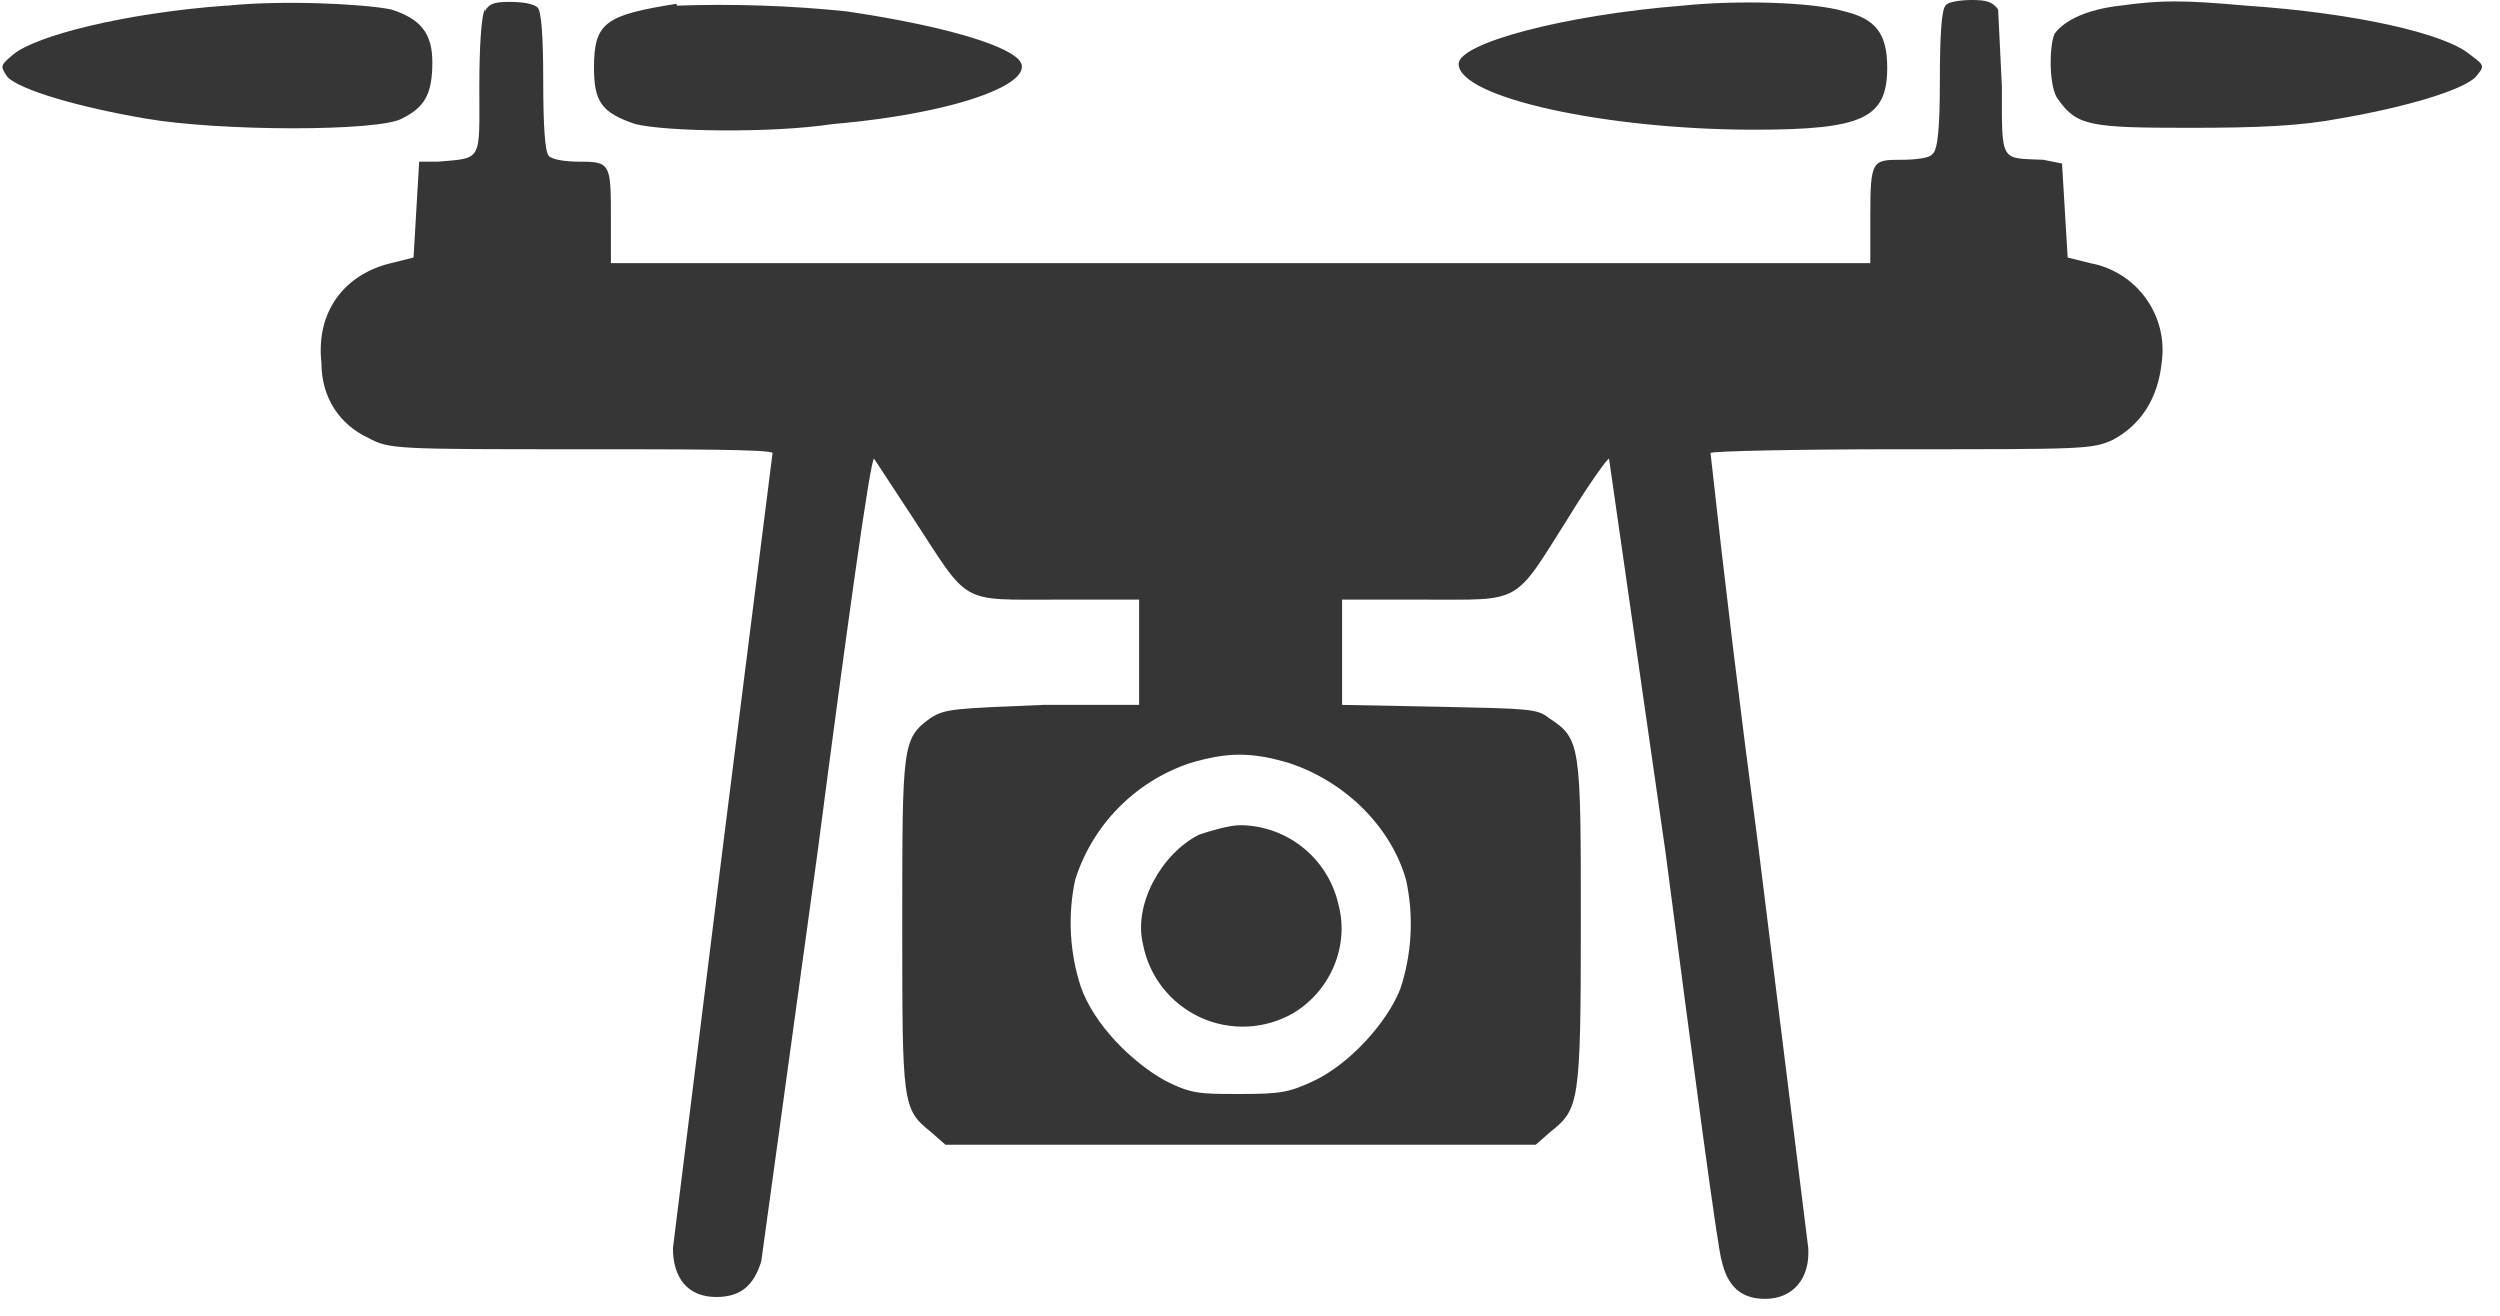
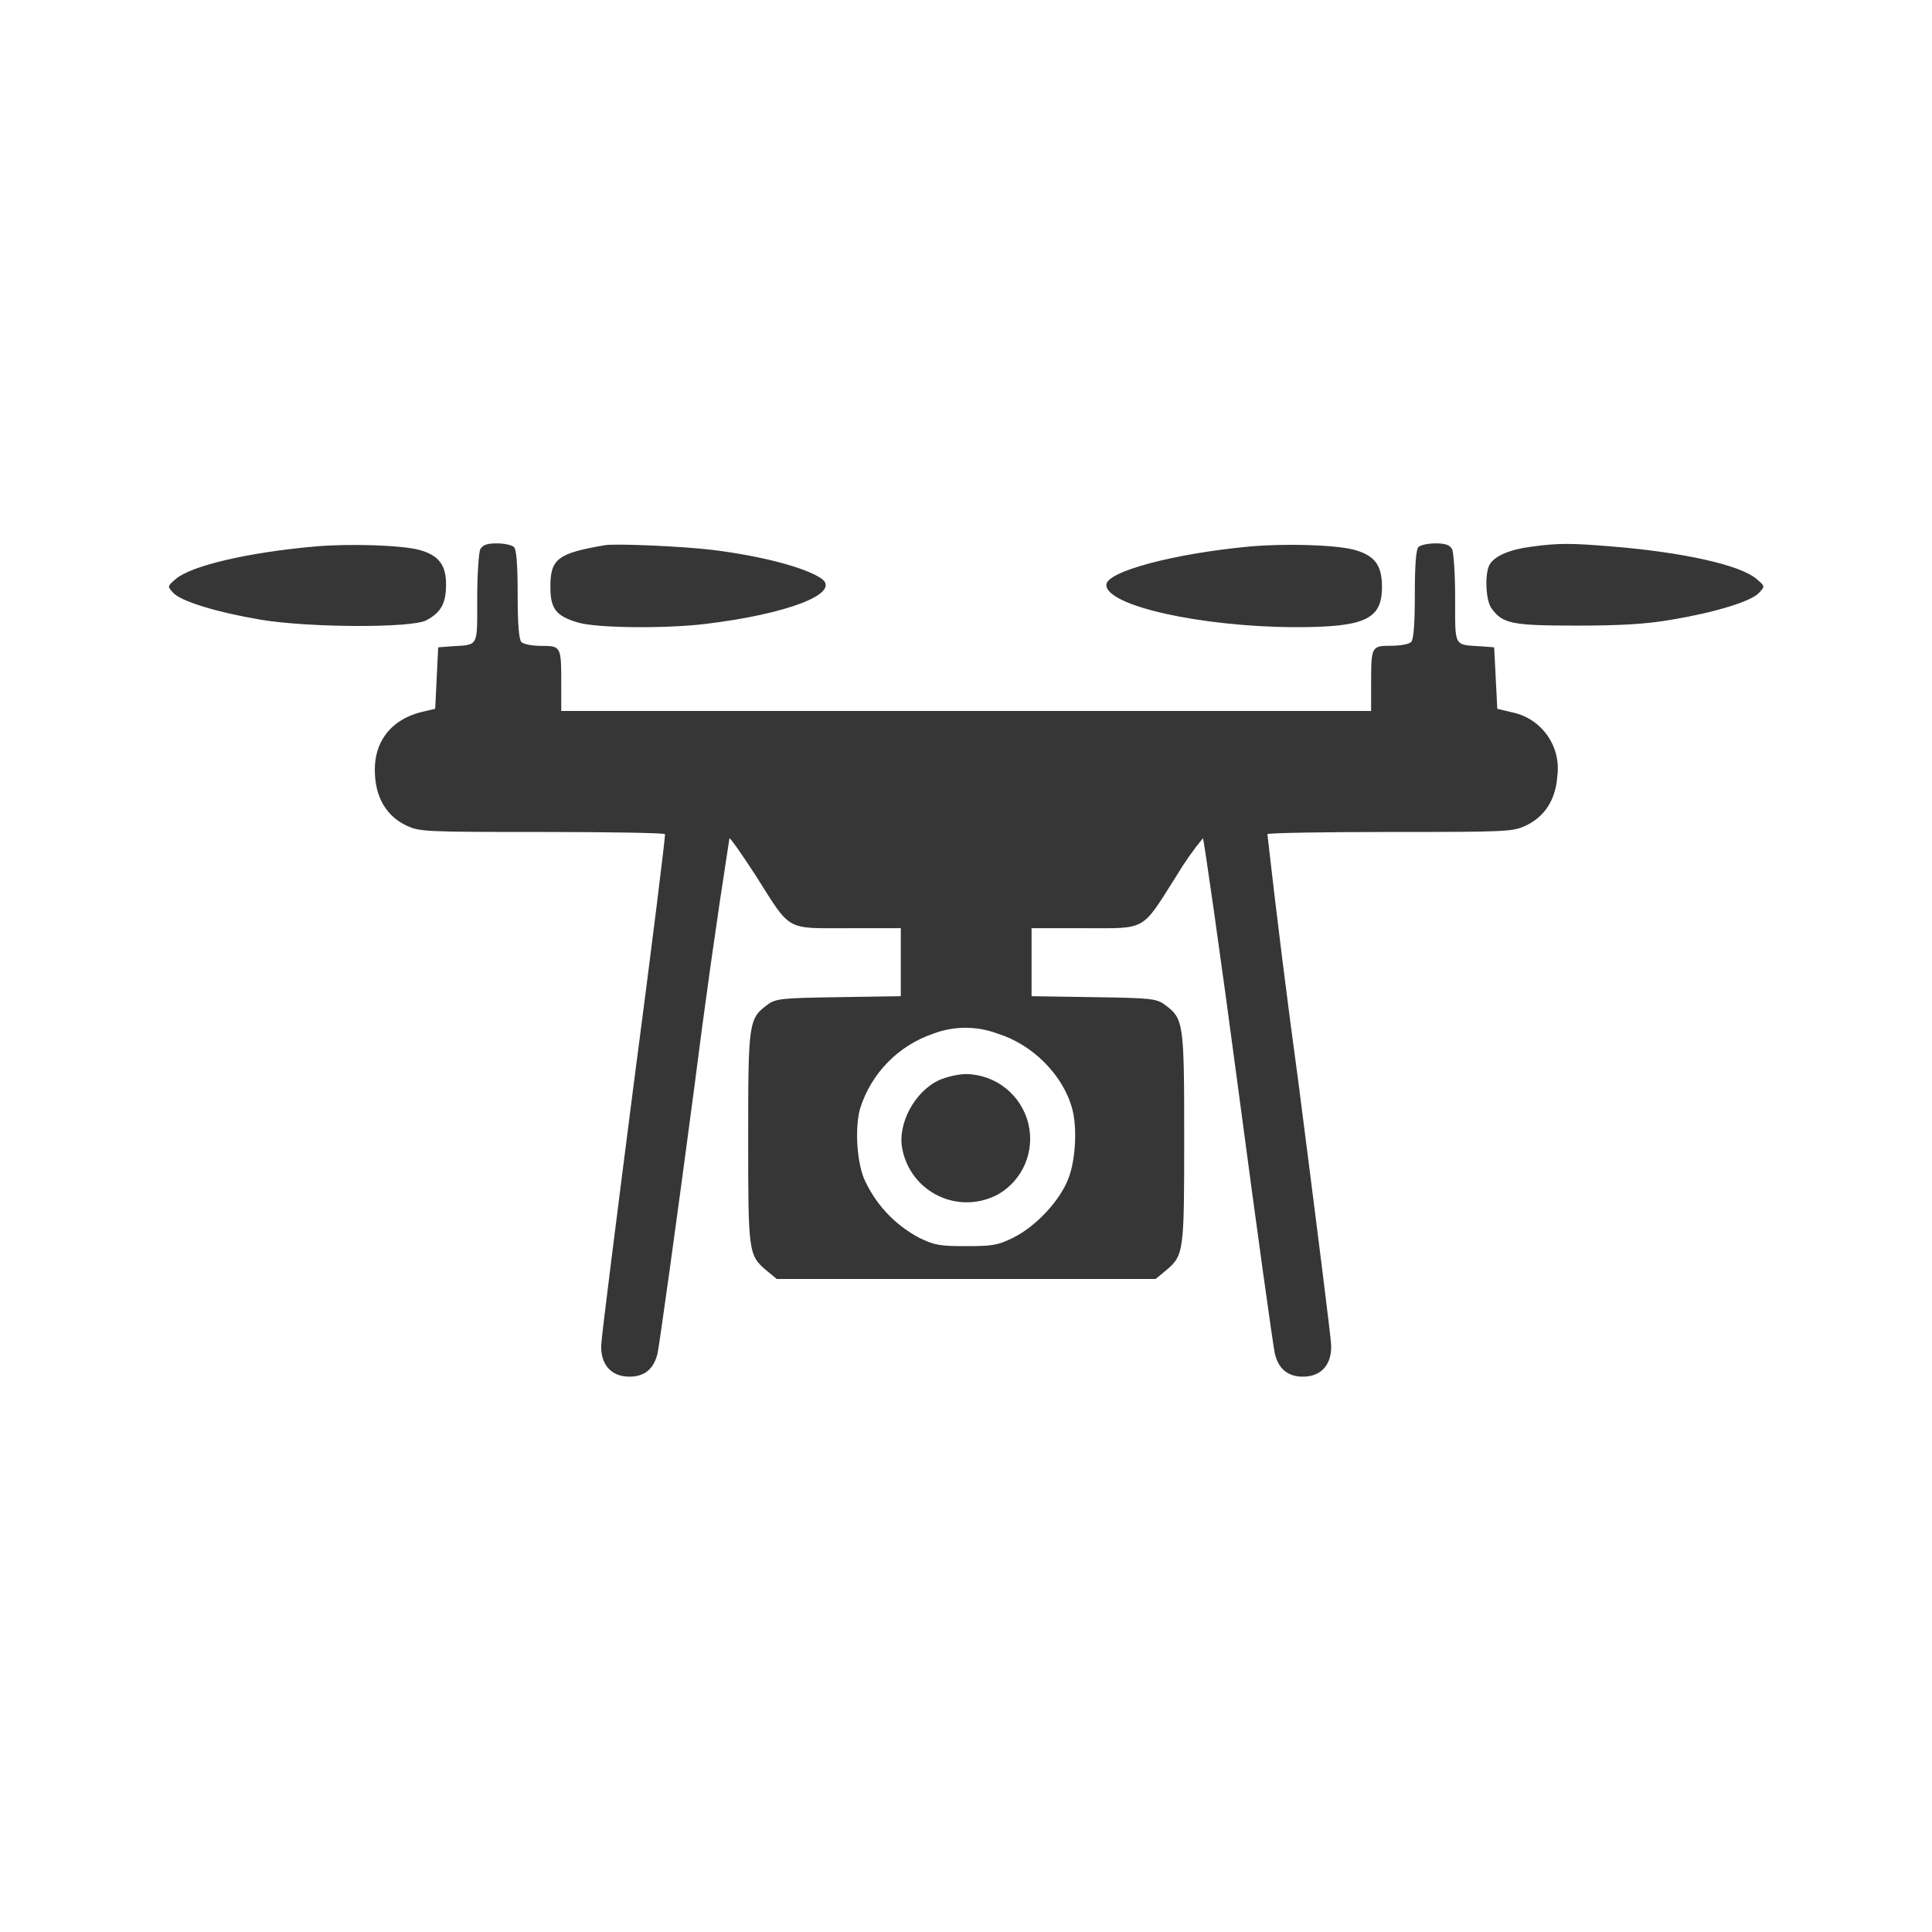
- <svg xmlns="http://www.w3.org/2000/svg" width="133" height="70" fill="none">
-   <path d="M12 .3C6.6.7 1.9 1.9.7 2.9c-.7.6-.7.6-.3 1.2.7.7 3.8 1.6 7.3 2.2 4 .7 12.5.7 13.7 0 1.2-.6 1.6-1.3 1.6-3 0-1.5-.6-2.3-2.2-2.8C19.3.2 15 0 12.1.3ZM25.8.5c-.2.3-.3 2.1-.3 4.1 0 4 .2 3.8-2.2 4h-1l-.3 5.1-1.2.3c-2.5.6-4 2.6-3.7 5.3 0 1.9 1 3.3 2.5 4 1.1.6 1.5.6 11.3.6 5.5 0 10.1 0 10.2.2l-2.6 20.6-2.7 21.7c0 1.6.8 2.6 2.3 2.6 1.3 0 2-.6 2.4-1.9l3-21.8c1.5-11.5 2.8-20.9 3-20.9l2.1 3.2c3 4.6 2.4 4.3 7.6 4.3h4.4v5.6h-5.1c-4.8.2-5.2.2-6 .7-1.5 1.1-1.5 1.4-1.5 11 0 9.5 0 9.8 1.5 11l.8.7h31.4l.8-.7c1.5-1.2 1.6-1.5 1.6-11 0-9.6 0-9.9-1.7-11-.6-.5-1.1-.5-5.8-.6l-5.2-.1v-5.6h4.4c5.2 0 4.7.3 7.6-4.3 1.1-1.8 2.1-3.2 2.2-3.2l3 20.9c1.5 11.5 2.8 21.3 3 21.8.3 1.3 1 2 2.3 2 1.5 0 2.4-1.1 2.3-2.7l-2.7-21.7A903 903 0 0 1 91 24.1c0-.1 4.6-.2 10.1-.2 9.8 0 10.2 0 11.3-.5 1.5-.8 2.4-2.2 2.6-4.1a4.7 4.7 0 0 0-3.8-5.3l-1.2-.3-.3-5-1-.2c-2.3-.1-2.2.2-2.2-3.9l-.2-4.1c-.3-.4-.6-.5-1.4-.5-.6 0-1.3.1-1.4.3-.2.2-.3 1.5-.3 4 0 2.4-.1 3.7-.4 3.9-.1.2-.9.3-1.6.3-1.6 0-1.7 0-1.7 3V14h-67v-2.3c0-3 0-3.1-1.7-3.1-.7 0-1.4-.1-1.6-.3-.2-.2-.3-1.5-.3-4 0-2.4-.1-3.7-.3-3.9-.2-.2-.8-.3-1.5-.3-.8 0-1.1.1-1.3.5Zm42.8 40.1c3 1 5.4 3.4 6.2 6.2a11 11 0 0 1-.3 5.8c-.7 1.8-2.7 4-4.6 4.9-1.3.6-1.7.7-3.9.7s-2.6 0-4-.7c-1.8-1-3.8-3-4.5-5a11 11 0 0 1-.3-5.7 9.6 9.6 0 0 1 6.1-6.2c2-.6 3.3-.6 5.3 0Z" fill="#363636" />
-   <path d="M63.8 44.4c-2 1-3.5 3.7-3 5.8a5.4 5.4 0 0 0 8 3.7c2-1.2 3-3.6 2.4-5.8a5.4 5.4 0 0 0-5.2-4.2c-.6 0-1.6.3-2.2.5ZM36 .2c-3.8.6-4.4 1-4.4 3.4 0 1.8.4 2.4 2.2 3 1.6.4 7.2.5 10.5 0C51.3 6 55.7 4.2 54 3c-1.2-.9-4.9-1.8-9-2.4a66 66 0 0 0-9-.3ZM89.5.3c-6.3.5-11.9 2-11.9 3.1 0 1.8 7.9 3.5 15.7 3.5 5.8 0 7.1-.6 7.1-3.3 0-1.8-.6-2.6-2.3-3-1.7-.5-5.7-.6-8.6-.3ZM112.8.3c-1.8.2-3 .8-3.5 1.5-.3.7-.3 2.9.2 3.5 1 1.4 1.7 1.5 7 1.5 3.7 0 5.9-.1 8-.5 3.5-.6 6.5-1.5 7.2-2.2.5-.6.5-.6-.3-1.2-1.3-1.1-6-2.2-11.9-2.6-3.4-.3-4.5-.3-6.7 0Z" fill="#363636" />
+ <svg xmlns="http://www.w3.org/2000/svg" width="160" height="160" viewBox="0 0 160 160" fill="none">
+   <path d="M26.05 45.26c-5.54.49-10.21 1.6-11.47 2.67-.73.62-.73.62-.24 1.16.65.72 3.72 1.64 7.25 2.23 4 .67 12.51.7 13.72.05 1.22-.66 1.63-1.4 1.63-2.98 0-1.62-.62-2.41-2.22-2.85-1.45-.39-5.78-.54-8.67-.28ZM39.77 45.49c-.12.28-.25 2.1-.25 4.11 0 4.06.15 3.78-2.2 3.93l-1.03.08-.25 5.09-1.2.28c-2.57.67-3.99 2.6-3.78 5.3.13 1.92 1.03 3.34 2.58 4.08 1.1.52 1.47.54 11.24.54 5.55 0 10.14.08 10.19.18.05.13-1.1 9.4-2.58 20.64-1.44 11.23-2.68 21-2.7 21.67-.06 1.61.82 2.62 2.34 2.62 1.24 0 2.01-.64 2.32-1.9.13-.52 1.5-10.34 3.02-21.83a727.78 727.78 0 0 1 2.94-20.86c.1 0 1.08 1.4 2.2 3.13 2.93 4.63 2.4 4.32 7.63 4.32h4.36v5.63l-5.14.08c-4.72.07-5.2.12-5.88.61-1.57 1.16-1.62 1.42-1.62 10.98 0 9.53.02 9.79 1.52 11.05l.85.7H95.7l.85-.7c1.5-1.26 1.52-1.52 1.52-11.05 0-9.56-.05-9.82-1.63-10.98-.67-.49-1.16-.54-5.88-.61l-5.13-.08v-5.63h4.36c5.23 0 4.7.3 7.63-4.32a25.53 25.53 0 0 1 2.2-3.13c.07 0 1.42 9.4 2.94 20.86 1.52 11.5 2.89 21.31 3.02 21.83.3 1.26 1.08 1.9 2.32 1.9 1.52 0 2.4-1 2.34-2.62-.02-.67-1.26-10.44-2.7-21.67a899.97 899.97 0 0 1-2.58-20.64c.05-.1 4.64-.18 10.19-.18 9.77 0 10.13-.02 11.24-.54 1.55-.74 2.45-2.16 2.58-4.08a4.75 4.75 0 0 0-3.8-5.3L124 58.7l-.26-5.09-1.03-.08c-2.34-.15-2.2.13-2.2-3.93 0-2-.12-3.83-.25-4.11-.2-.36-.54-.49-1.37-.49-.61 0-1.23.13-1.42.3-.2.21-.3 1.47-.3 3.94 0 2.47-.1 3.73-.31 3.93-.18.18-.9.31-1.65.31-1.63 0-1.66.05-1.66 3.11v2.29H46.48v-2.29c0-3.06-.02-3.1-1.65-3.1-.75 0-1.47-.14-1.65-.32-.2-.2-.31-1.46-.31-3.93s-.1-3.73-.3-3.93c-.19-.18-.81-.31-1.43-.31-.82 0-1.16.13-1.37.49ZM82.62 85.6c2.89.9 5.39 3.4 6.16 6.17.44 1.54.31 4.21-.28 5.78-.7 1.87-2.69 4-4.57 4.94-1.29.64-1.75.71-3.92.71-2.16 0-2.63-.07-3.92-.71a10.22 10.22 0 0 1-4.56-4.94c-.6-1.57-.73-4.24-.29-5.78a9.58 9.58 0 0 1 6.06-6.17 7.56 7.56 0 0 1 5.32 0Z" fill="#363636" />
+   <path d="M77.8 89.44c-2.04.92-3.51 3.65-3.07 5.73a5.43 5.43 0 0 0 8 3.7 5.3 5.3 0 0 0 2.44-5.78 5.38 5.38 0 0 0-5.16-4.14c-.64 0-1.62.23-2.22.49ZM50.1 45.15c-3.93.67-4.52 1.14-4.52 3.45 0 1.82.46 2.41 2.27 2.95 1.55.47 7.17.52 10.5.13 6.86-.82 11.32-2.54 9.7-3.75-1.27-.9-4.9-1.88-9.06-2.39-2.47-.3-8-.54-8.9-.39ZM103.48 45.26c-6.31.59-11.86 2.08-11.86 3.18 0 1.73 7.84 3.47 15.63 3.5 5.8 0 7.2-.64 7.2-3.34 0-1.83-.62-2.62-2.38-3.09-1.65-.4-5.67-.51-8.59-.25ZM126.78 45.28c-1.78.23-3.02.77-3.43 1.5-.4.76-.31 2.9.15 3.57.93 1.3 1.65 1.46 7.07 1.46 3.66 0 5.8-.13 7.87-.49 3.53-.59 6.6-1.51 7.24-2.23.5-.54.5-.54-.23-1.16-1.34-1.13-5.96-2.18-11.92-2.67-3.48-.29-4.48-.29-6.75.02Z" fill="#363636" />
</svg>
